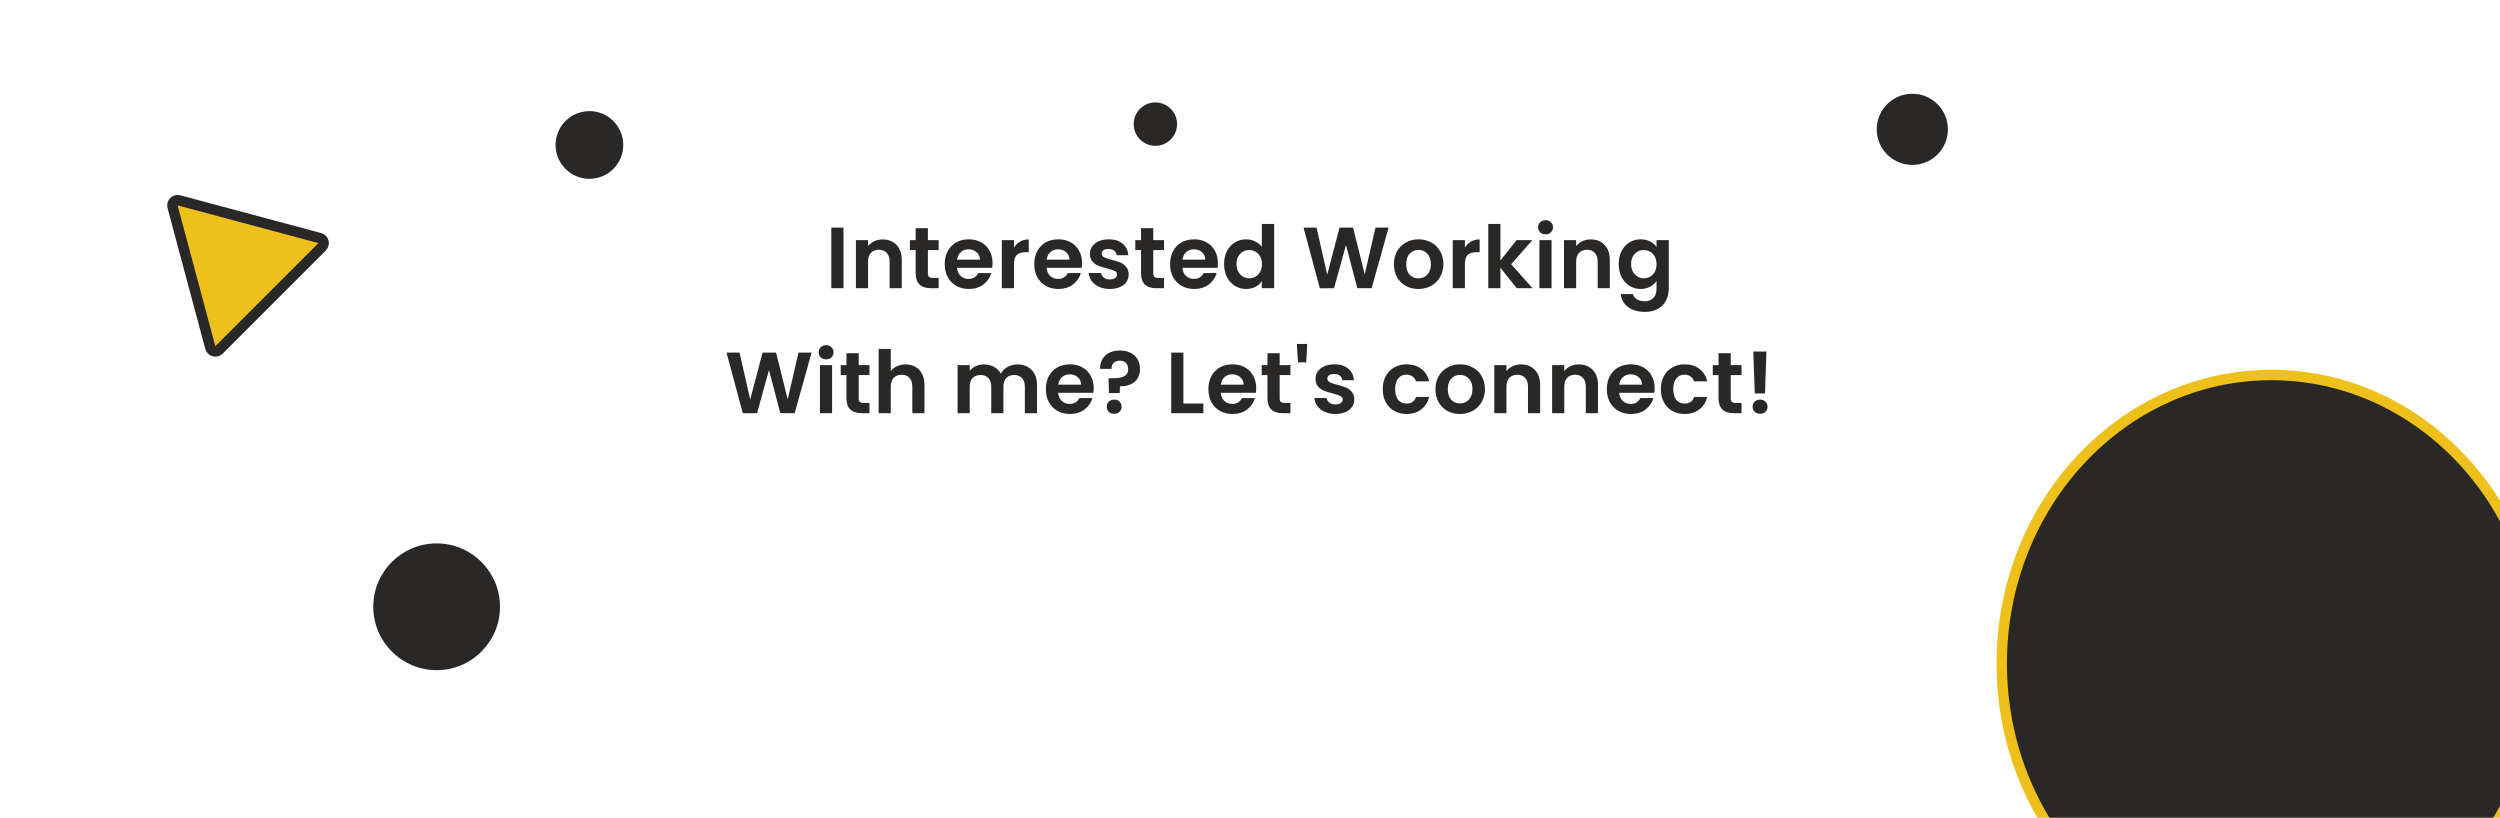
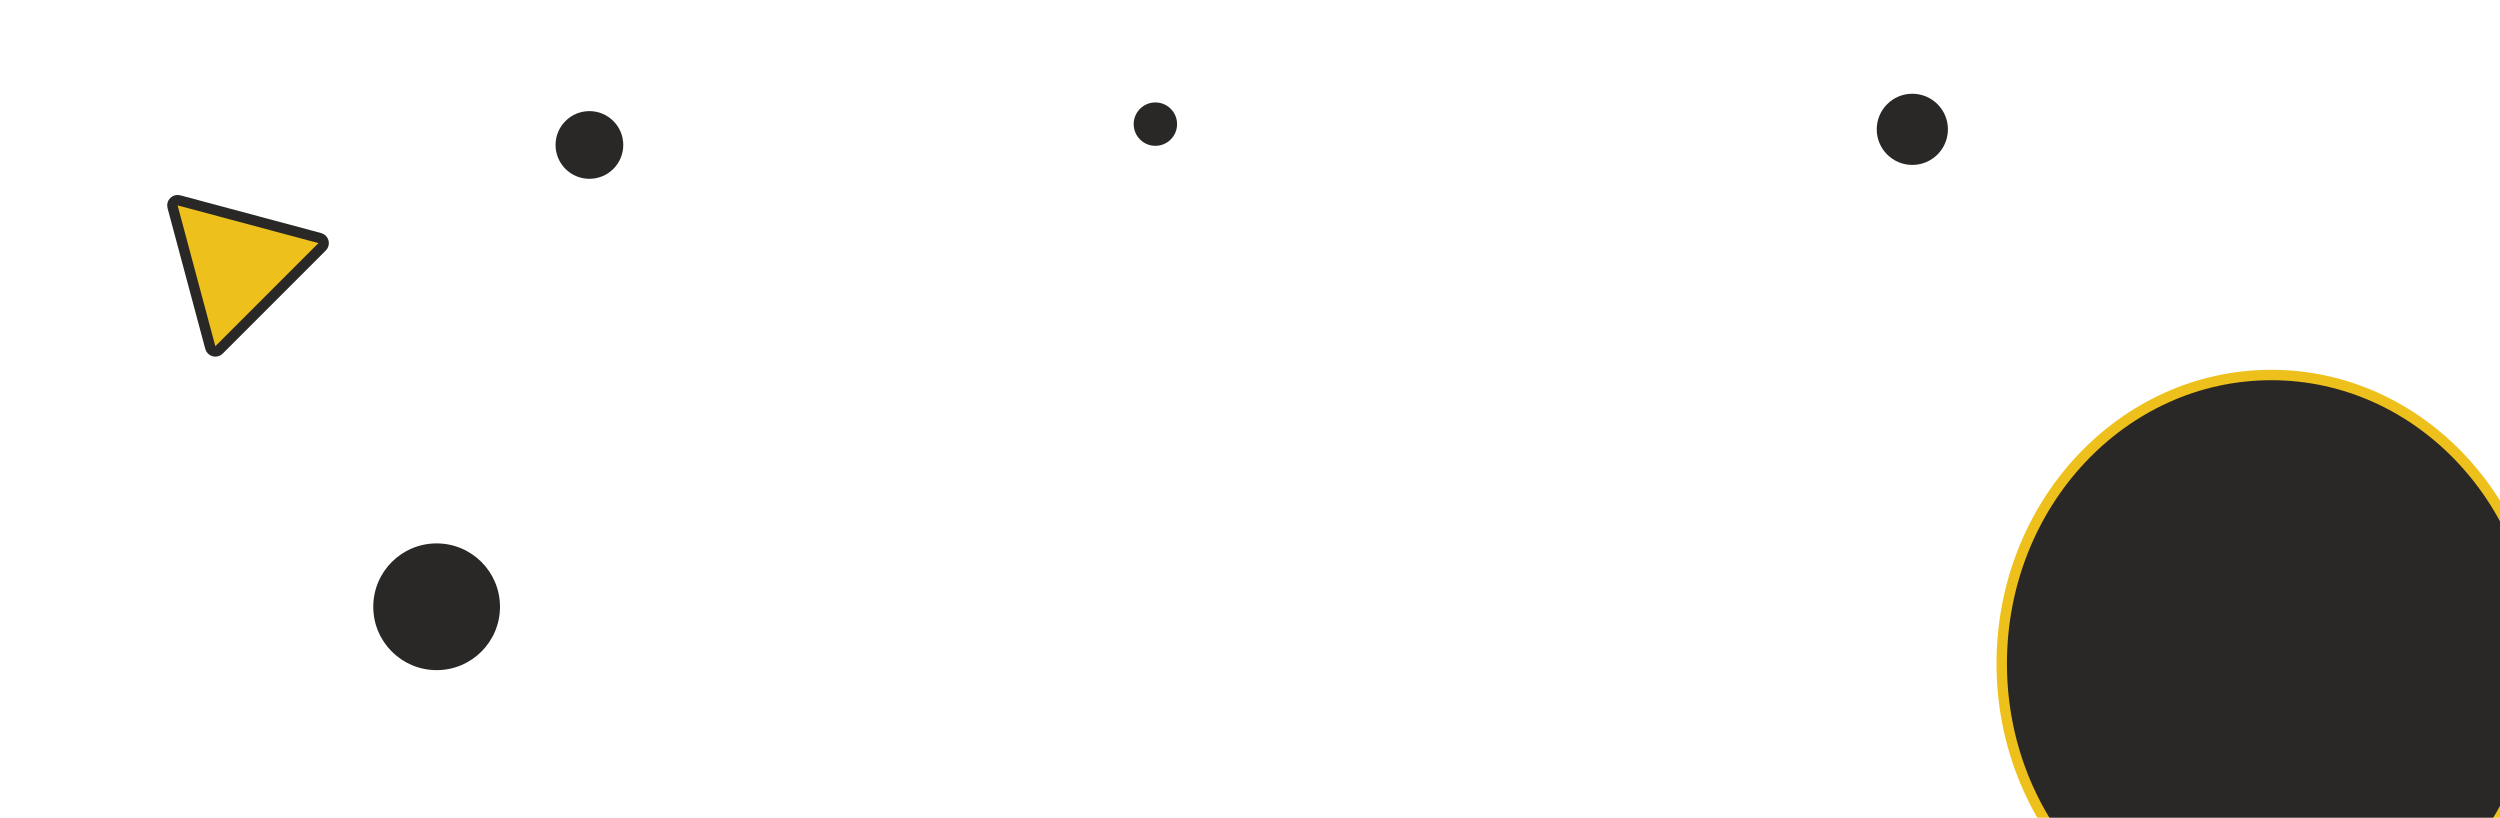
<svg xmlns="http://www.w3.org/2000/svg" width="1440" height="471" viewBox="0 0 1440 471" fill="none">
  <rect width="1440" height="471" fill="#fff" />
-   <rect x="620" y="313" width="204" height="70" rx="8" fill="#transparent" />
-   <path d="M681.592 348.416C681.592 347.328 681.843 346.352 682.344 345.488C682.856 344.624 683.544 343.952 684.408 343.472C685.283 342.981 686.237 342.736 687.272 342.736C688.456 342.736 689.507 343.029 690.424 343.616C691.352 344.192 692.024 345.013 692.44 346.08H690.248C689.96 345.493 689.56 345.056 689.048 344.768C688.536 344.48 687.944 344.336 687.272 344.336C686.536 344.336 685.88 344.501 685.304 344.832C684.728 345.163 684.275 345.637 683.944 346.256C683.624 346.875 683.464 347.595 683.464 348.416C683.464 349.237 683.624 349.957 683.944 350.576C684.275 351.195 684.728 351.675 685.304 352.016C685.88 352.347 686.536 352.512 687.272 352.512C687.944 352.512 688.536 352.368 689.048 352.08C689.56 351.792 689.96 351.355 690.248 350.768H692.44C692.024 351.835 691.352 352.656 690.424 353.232C689.507 353.808 688.456 354.096 687.272 354.096C686.227 354.096 685.272 353.856 684.408 353.376C683.544 352.885 682.856 352.208 682.344 351.344C681.843 350.48 681.592 349.504 681.592 348.416ZM700.147 354.112C699.112 354.112 698.158 353.872 697.283 353.392C696.419 352.901 695.731 352.224 695.219 351.36C694.718 350.485 694.467 349.504 694.467 348.416C694.467 347.328 694.718 346.352 695.219 345.488C695.731 344.624 696.419 343.952 697.283 343.472C698.158 342.981 699.112 342.736 700.147 342.736C701.192 342.736 702.147 342.981 703.011 343.472C703.886 343.952 704.574 344.624 705.075 345.488C705.576 346.352 705.827 347.328 705.827 348.416C705.827 349.504 705.576 350.485 705.075 351.36C704.574 352.224 703.886 352.901 703.011 353.392C702.147 353.872 701.192 354.112 700.147 354.112ZM700.147 352.528C700.883 352.528 701.539 352.363 702.115 352.032C702.691 351.691 703.139 351.211 703.459 350.592C703.79 349.963 703.955 349.237 703.955 348.416C703.955 347.595 703.79 346.875 703.459 346.256C703.139 345.637 702.691 345.163 702.115 344.832C701.539 344.501 700.883 344.336 700.147 344.336C699.411 344.336 698.755 344.501 698.179 344.832C697.603 345.163 697.15 345.637 696.819 346.256C696.499 346.875 696.339 347.595 696.339 348.416C696.339 349.237 696.499 349.963 696.819 350.592C697.15 351.211 697.603 351.691 698.179 352.032C698.755 352.363 699.411 352.528 700.147 352.528ZM717.258 354H715.434L709.946 345.696V354H708.122V342.864H709.946L715.434 351.152V342.864H717.258V354ZM727.337 342.88V344.368H724.377V354H722.553V344.368H719.577V342.88H727.337ZM736.388 351.728H731.732L730.932 354H729.028L733.012 342.864H735.124L739.108 354H737.188L736.388 351.728ZM735.876 350.24L734.068 345.072L732.244 350.24H735.876ZM740.733 348.416C740.733 347.328 740.983 346.352 741.485 345.488C741.997 344.624 742.685 343.952 743.549 343.472C744.423 342.981 745.378 342.736 746.413 342.736C747.597 342.736 748.647 343.029 749.565 343.616C750.493 344.192 751.165 345.013 751.581 346.08H749.389C749.101 345.493 748.701 345.056 748.189 344.768C747.677 344.48 747.085 344.336 746.413 344.336C745.677 344.336 745.021 344.501 744.445 344.832C743.869 345.163 743.415 345.637 743.085 346.256C742.765 346.875 742.605 347.595 742.605 348.416C742.605 349.237 742.765 349.957 743.085 350.576C743.415 351.195 743.869 351.675 744.445 352.016C745.021 352.347 745.677 352.512 746.413 352.512C747.085 352.512 747.677 352.368 748.189 352.08C748.701 351.792 749.101 351.355 749.389 350.768H751.581C751.165 351.835 750.493 352.656 749.565 353.232C748.647 353.808 747.597 354.096 746.413 354.096C745.367 354.096 744.413 353.856 743.549 353.376C742.685 352.885 741.997 352.208 741.485 351.344C740.983 350.48 740.733 349.504 740.733 348.416ZM761.4 342.88V344.368H758.44V354H756.616V344.368H753.64V342.88H761.4ZM780.115 342.88V354H778.291V346.384L774.899 354H773.635L770.227 346.384V354H768.403V342.88H770.371L774.275 351.6L778.163 342.88H780.115ZM784.837 344.352V347.616H788.677V349.104H784.837V352.512H789.157V354H783.013V342.864H789.157V344.352H784.837Z" fill="white" />
-   <path d="M654.666 343.001C654.666 342.559 654.842 342.135 655.154 341.822C655.467 341.51 655.891 341.334 656.333 341.334H669.666C670.108 341.334 670.532 341.51 670.845 341.822C671.157 342.135 671.333 342.559 671.333 343.001V353.001C671.333 353.443 671.157 353.867 670.845 354.179C670.532 354.492 670.108 354.667 669.666 354.667H656.333C655.891 354.667 655.467 354.492 655.154 354.179C654.842 353.867 654.666 353.443 654.666 353.001V343.001Z" stroke="white" stroke-width="2" stroke-linecap="round" stroke-linejoin="round" />
-   <path d="M654.666 344.666L660.917 349.667C661.508 350.14 662.242 350.397 662.999 350.397C663.756 350.397 664.491 350.14 665.082 349.667L671.333 344.666" stroke="white" stroke-width="2" stroke-linecap="round" stroke-linejoin="round" />
  <mask id="mask0_56_7562" style="mask-type:alpha" maskUnits="userSpaceOnUse" x="1122" y="206" width="318" height="265">
    <path d="M1122 206H1440V471H1122V206Z" fill="#F1F0FB" />
  </mask>
  <g mask="url(#mask0_56_7562)">
    <ellipse cx="1308.28" cy="382.246" rx="155.283" ry="166.246" fill="#292826" stroke="#EEC01C" stroke-width="6" />
  </g>
  <circle cx="251.5" cy="349.5" r="36.5" fill="#292826" />
  <circle cx="1101.5" cy="74.5" r="20.5" fill="#292826" />
  <circle cx="665.5" cy="71.5" r="12.5" fill="#292826" />
  <circle cx="339.5" cy="83.5" r="19.5" fill="#292826" />
-   <path d="M485.845 131.1V166H478.845V131.1H485.845ZM508.361 137.9C511.661 137.9 514.327 138.95 516.361 141.05C518.394 143.117 519.411 146.017 519.411 149.75V166H512.411V150.7C512.411 148.5 511.861 146.817 510.761 145.65C509.661 144.45 508.161 143.85 506.261 143.85C504.327 143.85 502.794 144.45 501.661 145.65C500.561 146.817 500.011 148.5 500.011 150.7V166H493.011V138.3H500.011V141.75C500.944 140.55 502.127 139.617 503.561 138.95C505.027 138.25 506.627 137.9 508.361 137.9ZM534.467 144.05V157.45C534.467 158.383 534.684 159.067 535.117 159.5C535.584 159.9 536.351 160.1 537.417 160.1H540.667V166H536.267C530.367 166 527.417 163.133 527.417 157.4V144.05H524.117V138.3H527.417V131.45H534.467V138.3H540.667V144.05H534.467ZM571.702 151.55C571.702 152.55 571.635 153.45 571.502 154.25H551.252C551.419 156.25 552.119 157.817 553.352 158.95C554.585 160.083 556.102 160.65 557.902 160.65C560.502 160.65 562.352 159.533 563.452 157.3H571.002C570.202 159.967 568.669 162.167 566.402 163.9C564.135 165.6 561.352 166.45 558.052 166.45C555.385 166.45 552.985 165.867 550.852 164.7C548.752 163.5 547.102 161.817 545.902 159.65C544.735 157.483 544.152 154.983 544.152 152.15C544.152 149.283 544.735 146.767 545.902 144.6C547.069 142.433 548.702 140.767 550.802 139.6C552.902 138.433 555.319 137.85 558.052 137.85C560.685 137.85 563.035 138.417 565.102 139.55C567.202 140.683 568.819 142.3 569.952 144.4C571.119 146.467 571.702 148.85 571.702 151.55ZM564.452 149.55C564.419 147.75 563.769 146.317 562.502 145.25C561.235 144.15 559.685 143.6 557.852 143.6C556.119 143.6 554.652 144.133 553.452 145.2C552.285 146.233 551.569 147.683 551.302 149.55H564.452ZM584.061 142.6C584.961 141.133 586.128 139.983 587.561 139.15C589.028 138.317 590.695 137.9 592.561 137.9V145.25H590.711C588.511 145.25 586.845 145.767 585.711 146.8C584.611 147.833 584.061 149.633 584.061 152.2V166H577.061V138.3H584.061V142.6ZM623.276 151.55C623.276 152.55 623.21 153.45 623.076 154.25H602.826C602.993 156.25 603.693 157.817 604.926 158.95C606.16 160.083 607.676 160.65 609.476 160.65C612.076 160.65 613.926 159.533 615.026 157.3H622.576C621.776 159.967 620.243 162.167 617.976 163.9C615.71 165.6 612.926 166.45 609.626 166.45C606.96 166.45 604.56 165.867 602.426 164.7C600.326 163.5 598.676 161.817 597.476 159.65C596.31 157.483 595.726 154.983 595.726 152.15C595.726 149.283 596.31 146.767 597.476 144.6C598.643 142.433 600.276 140.767 602.376 139.6C604.476 138.433 606.893 137.85 609.626 137.85C612.26 137.85 614.61 138.417 616.676 139.55C618.776 140.683 620.393 142.3 621.526 144.4C622.693 146.467 623.276 148.85 623.276 151.55ZM616.026 149.55C615.993 147.75 615.343 146.317 614.076 145.25C612.81 144.15 611.26 143.6 609.426 143.6C607.693 143.6 606.226 144.133 605.026 145.2C603.86 146.233 603.143 147.683 602.876 149.55H616.026ZM639.236 166.45C636.969 166.45 634.936 166.05 633.136 165.25C631.336 164.417 629.902 163.3 628.836 161.9C627.802 160.5 627.236 158.95 627.136 157.25H634.186C634.319 158.317 634.836 159.2 635.736 159.9C636.669 160.6 637.819 160.95 639.186 160.95C640.519 160.95 641.552 160.683 642.286 160.15C643.052 159.617 643.436 158.933 643.436 158.1C643.436 157.2 642.969 156.533 642.036 156.1C641.136 155.633 639.686 155.133 637.686 154.6C635.619 154.1 633.919 153.583 632.586 153.05C631.286 152.517 630.152 151.7 629.186 150.6C628.252 149.5 627.786 148.017 627.786 146.15C627.786 144.617 628.219 143.217 629.086 141.95C629.986 140.683 631.252 139.683 632.886 138.95C634.552 138.217 636.502 137.85 638.736 137.85C642.036 137.85 644.669 138.683 646.636 140.35C648.602 141.983 649.686 144.2 649.886 147H643.186C643.086 145.9 642.619 145.033 641.786 144.4C640.986 143.733 639.902 143.4 638.536 143.4C637.269 143.4 636.286 143.633 635.586 144.1C634.919 144.567 634.586 145.217 634.586 146.05C634.586 146.983 635.052 147.7 635.986 148.2C636.919 148.667 638.369 149.15 640.336 149.65C642.336 150.15 643.986 150.667 645.286 151.2C646.586 151.733 647.702 152.567 648.636 153.7C649.602 154.8 650.102 156.267 650.136 158.1C650.136 159.7 649.686 161.133 648.786 162.4C647.919 163.667 646.652 164.667 644.986 165.4C643.352 166.1 641.436 166.45 639.236 166.45ZM664.282 144.05V157.45C664.282 158.383 664.498 159.067 664.932 159.5C665.398 159.9 666.165 160.1 667.232 160.1H670.482V166H666.082C660.182 166 657.232 163.133 657.232 157.4V144.05H653.932V138.3H657.232V131.45H664.282V138.3H670.482V144.05H664.282ZM701.516 151.55C701.516 152.55 701.45 153.45 701.316 154.25H681.066C681.233 156.25 681.933 157.817 683.166 158.95C684.4 160.083 685.916 160.65 687.716 160.65C690.316 160.65 692.166 159.533 693.266 157.3H700.816C700.016 159.967 698.483 162.167 696.216 163.9C693.95 165.6 691.166 166.45 687.866 166.45C685.2 166.45 682.8 165.867 680.666 164.7C678.566 163.5 676.916 161.817 675.716 159.65C674.55 157.483 673.966 154.983 673.966 152.15C673.966 149.283 674.55 146.767 675.716 144.6C676.883 142.433 678.516 140.767 680.616 139.6C682.716 138.433 685.133 137.85 687.866 137.85C690.5 137.85 692.85 138.417 694.916 139.55C697.016 140.683 698.633 142.3 699.766 144.4C700.933 146.467 701.516 148.85 701.516 151.55ZM694.266 149.55C694.233 147.75 693.583 146.317 692.316 145.25C691.05 144.15 689.5 143.6 687.666 143.6C685.933 143.6 684.466 144.133 683.266 145.2C682.1 146.233 681.383 147.683 681.116 149.55H694.266ZM705.076 152.05C705.076 149.25 705.626 146.767 706.726 144.6C707.859 142.433 709.392 140.767 711.326 139.6C713.259 138.433 715.409 137.85 717.776 137.85C719.576 137.85 721.292 138.25 722.926 139.05C724.559 139.817 725.859 140.85 726.826 142.15V129H733.926V166H726.826V161.9C725.959 163.267 724.742 164.367 723.176 165.2C721.609 166.033 719.792 166.45 717.726 166.45C715.392 166.45 713.259 165.85 711.326 164.65C709.392 163.45 707.859 161.767 706.726 159.6C705.626 157.4 705.076 154.883 705.076 152.05ZM726.876 152.15C726.876 150.45 726.542 149 725.876 147.8C725.209 146.567 724.309 145.633 723.176 145C722.042 144.333 720.826 144 719.526 144C718.226 144 717.026 144.317 715.926 144.95C714.826 145.583 713.926 146.517 713.226 147.75C712.559 148.95 712.226 150.383 712.226 152.05C712.226 153.717 712.559 155.183 713.226 156.45C713.926 157.683 714.826 158.633 715.926 159.3C717.059 159.967 718.259 160.3 719.526 160.3C720.826 160.3 722.042 159.983 723.176 159.35C724.309 158.683 725.209 157.75 725.876 156.55C726.542 155.317 726.876 153.85 726.876 152.15ZM799.827 131.1L790.077 166H781.827L775.277 141.15L768.427 166L760.227 166.05L750.827 131.1H758.327L764.477 158.2L771.577 131.1H779.377L786.077 158.05L792.277 131.1H799.827ZM816.947 166.45C814.281 166.45 811.881 165.867 809.747 164.7C807.614 163.5 805.931 161.817 804.697 159.65C803.497 157.483 802.897 154.983 802.897 152.15C802.897 149.317 803.514 146.817 804.747 144.65C806.014 142.483 807.731 140.817 809.897 139.65C812.064 138.45 814.481 137.85 817.147 137.85C819.814 137.85 822.231 138.45 824.397 139.65C826.564 140.817 828.264 142.483 829.497 144.65C830.764 146.817 831.397 149.317 831.397 152.15C831.397 154.983 830.747 157.483 829.447 159.65C828.181 161.817 826.447 163.5 824.247 164.7C822.081 165.867 819.647 166.45 816.947 166.45ZM816.947 160.35C818.214 160.35 819.397 160.05 820.497 159.45C821.631 158.817 822.531 157.883 823.197 156.65C823.864 155.417 824.197 153.917 824.197 152.15C824.197 149.517 823.497 147.5 822.097 146.1C820.731 144.667 819.047 143.95 817.047 143.95C815.047 143.95 813.364 144.667 811.997 146.1C810.664 147.5 809.997 149.517 809.997 152.15C809.997 154.783 810.647 156.817 811.947 158.25C813.281 159.65 814.947 160.35 816.947 160.35ZM843.782 142.6C844.682 141.133 845.849 139.983 847.282 139.15C848.749 138.317 850.415 137.9 852.282 137.9V145.25H850.432C848.232 145.25 846.565 145.767 845.432 146.8C844.332 147.833 843.782 149.633 843.782 152.2V166H836.782V138.3H843.782V142.6ZM873.647 166L864.247 154.2V166H857.247V129H864.247V150.05L873.547 138.3H882.647L870.447 152.2L882.747 166H873.647ZM890.246 135C889.013 135 887.979 134.617 887.146 133.85C886.346 133.05 885.946 132.067 885.946 130.9C885.946 129.733 886.346 128.767 887.146 128C887.979 127.2 889.013 126.8 890.246 126.8C891.479 126.8 892.496 127.2 893.296 128C894.129 128.767 894.546 129.733 894.546 130.9C894.546 132.067 894.129 133.05 893.296 133.85C892.496 134.617 891.479 135 890.246 135ZM893.696 138.3V166H886.696V138.3H893.696ZM916.212 137.9C919.512 137.9 922.179 138.95 924.212 141.05C926.245 143.117 927.262 146.017 927.262 149.75V166H920.262V150.7C920.262 148.5 919.712 146.817 918.612 145.65C917.512 144.45 916.012 143.85 914.112 143.85C912.179 143.85 910.645 144.45 909.512 145.65C908.412 146.817 907.862 148.5 907.862 150.7V166H900.862V138.3H907.862V141.75C908.795 140.55 909.979 139.617 911.412 138.95C912.879 138.25 914.479 137.9 916.212 137.9ZM945.019 137.85C947.085 137.85 948.902 138.267 950.469 139.1C952.035 139.9 953.269 140.95 954.169 142.25V138.3H961.219V166.2C961.219 168.767 960.702 171.05 959.669 173.05C958.635 175.083 957.085 176.683 955.019 177.85C952.952 179.05 950.452 179.65 947.519 179.65C943.585 179.65 940.352 178.733 937.819 176.9C935.319 175.067 933.902 172.567 933.569 169.4H940.519C940.885 170.667 941.669 171.667 942.869 172.4C944.102 173.167 945.585 173.55 947.319 173.55C949.352 173.55 951.002 172.933 952.269 171.7C953.535 170.5 954.169 168.667 954.169 166.2V161.9C953.269 163.2 952.019 164.283 950.419 165.15C948.852 166.017 947.052 166.45 945.019 166.45C942.685 166.45 940.552 165.85 938.619 164.65C936.685 163.45 935.152 161.767 934.019 159.6C932.919 157.4 932.369 154.883 932.369 152.05C932.369 149.25 932.919 146.767 934.019 144.6C935.152 142.433 936.669 140.767 938.569 139.6C940.502 138.433 942.652 137.85 945.019 137.85ZM954.169 152.15C954.169 150.45 953.835 149 953.169 147.8C952.502 146.567 951.602 145.633 950.469 145C949.335 144.333 948.119 144 946.819 144C945.519 144 944.319 144.317 943.219 144.95C942.119 145.583 941.219 146.517 940.519 147.75C939.852 148.95 939.519 150.383 939.519 152.05C939.519 153.717 939.852 155.183 940.519 156.45C941.219 157.683 942.119 158.633 943.219 159.3C944.352 159.967 945.552 160.3 946.819 160.3C948.119 160.3 949.335 159.983 950.469 159.35C951.602 158.683 952.502 157.75 953.169 156.55C953.835 155.317 954.169 153.85 954.169 152.15ZM467.472 203.1L457.722 238H449.472L442.922 213.15L436.072 238L427.872 238.05L418.472 203.1H425.972L432.122 230.2L439.222 203.1H447.022L453.722 230.05L459.922 203.1H467.472ZM475.843 207C474.609 207 473.576 206.617 472.743 205.85C471.943 205.05 471.543 204.067 471.543 202.9C471.543 201.733 471.943 200.767 472.743 200C473.576 199.2 474.609 198.8 475.843 198.8C477.076 198.8 478.093 199.2 478.893 200C479.726 200.767 480.143 201.733 480.143 202.9C480.143 204.067 479.726 205.05 478.893 205.85C478.093 206.617 477.076 207 475.843 207ZM479.293 210.3V238H472.293V210.3H479.293ZM494.609 216.05V229.45C494.609 230.383 494.825 231.067 495.259 231.5C495.725 231.9 496.492 232.1 497.559 232.1H500.809V238H496.409C490.509 238 487.559 235.133 487.559 229.4V216.05H484.259V210.3H487.559V203.45H494.609V210.3H500.809V216.05H494.609ZM521.694 209.9C523.794 209.9 525.66 210.367 527.294 211.3C528.927 212.2 530.194 213.55 531.094 215.35C532.027 217.117 532.494 219.25 532.494 221.75V238H525.494V222.7C525.494 220.5 524.944 218.817 523.844 217.65C522.744 216.45 521.244 215.85 519.344 215.85C517.41 215.85 515.877 216.45 514.744 217.65C513.644 218.817 513.094 220.5 513.094 222.7V238H506.094V201H513.094V213.75C513.994 212.55 515.194 211.617 516.694 210.95C518.194 210.25 519.86 209.9 521.694 209.9ZM585.964 209.9C589.364 209.9 592.098 210.95 594.164 213.05C596.264 215.117 597.314 218.017 597.314 221.75V238H590.314V222.7C590.314 220.533 589.764 218.883 588.664 217.75C587.564 216.583 586.064 216 584.164 216C582.264 216 580.748 216.583 579.614 217.75C578.514 218.883 577.964 220.533 577.964 222.7V238H570.964V222.7C570.964 220.533 570.414 218.883 569.314 217.75C568.214 216.583 566.714 216 564.814 216C562.881 216 561.348 216.583 560.214 217.75C559.114 218.883 558.564 220.533 558.564 222.7V238H551.564V210.3H558.564V213.65C559.464 212.483 560.614 211.567 562.014 210.9C563.448 210.233 565.014 209.9 566.714 209.9C568.881 209.9 570.814 210.367 572.514 211.3C574.214 212.2 575.531 213.5 576.464 215.2C577.364 213.6 578.664 212.317 580.364 211.35C582.098 210.383 583.964 209.9 585.964 209.9ZM629.957 223.55C629.957 224.55 629.89 225.45 629.757 226.25H609.507C609.674 228.25 610.374 229.817 611.607 230.95C612.84 232.083 614.357 232.65 616.157 232.65C618.757 232.65 620.607 231.533 621.707 229.3H629.257C628.457 231.967 626.924 234.167 624.657 235.9C622.39 237.6 619.607 238.45 616.307 238.45C613.64 238.45 611.24 237.867 609.107 236.7C607.007 235.5 605.357 233.817 604.157 231.65C602.99 229.483 602.407 226.983 602.407 224.15C602.407 221.283 602.99 218.767 604.157 216.6C605.324 214.433 606.957 212.767 609.057 211.6C611.157 210.433 613.574 209.85 616.307 209.85C618.94 209.85 621.29 210.417 623.357 211.55C625.457 212.683 627.074 214.3 628.207 216.4C629.374 218.467 629.957 220.85 629.957 223.55ZM622.707 221.55C622.674 219.75 622.024 218.317 620.757 217.25C619.49 216.15 617.94 215.6 616.107 215.6C614.374 215.6 612.907 216.133 611.707 217.2C610.54 218.233 609.824 219.683 609.557 221.55H622.707ZM645.066 201.9C648.533 201.9 651.316 202.85 653.416 204.75C655.55 206.617 656.616 209.2 656.616 212.5C656.616 215.767 655.566 218.267 653.466 220C651.366 221.7 648.583 222.55 645.116 222.55L644.916 226.4H638.766L638.516 217.9H640.766C643.666 217.9 645.9 217.517 647.466 216.75C649.033 215.983 649.816 214.583 649.816 212.55C649.816 211.083 649.383 209.917 648.516 209.05C647.683 208.183 646.533 207.75 645.066 207.75C643.533 207.75 642.333 208.167 641.466 209C640.633 209.833 640.216 210.983 640.216 212.45H633.616C633.583 210.417 634.016 208.6 634.916 207C635.816 205.4 637.133 204.15 638.866 203.25C640.633 202.35 642.7 201.9 645.066 201.9ZM641.816 238.35C640.55 238.35 639.5 237.967 638.666 237.2C637.866 236.4 637.466 235.417 637.466 234.25C637.466 233.083 637.866 232.117 638.666 231.35C639.5 230.55 640.55 230.15 641.816 230.15C643.05 230.15 644.066 230.55 644.866 231.35C645.666 232.117 646.066 233.083 646.066 234.25C646.066 235.417 645.666 236.4 644.866 237.2C644.066 237.967 643.05 238.35 641.816 238.35ZM681.635 232.45H693.135V238H674.635V203.1H681.635V232.45ZM723.584 223.55C723.584 224.55 723.517 225.45 723.384 226.25H703.134C703.3 228.25 704 229.817 705.234 230.95C706.467 232.083 707.984 232.65 709.784 232.65C712.384 232.65 714.234 231.533 715.334 229.3H722.884C722.084 231.967 720.55 234.167 718.284 235.9C716.017 237.6 713.234 238.45 709.934 238.45C707.267 238.45 704.867 237.867 702.734 236.7C700.634 235.5 698.984 233.817 697.784 231.65C696.617 229.483 696.034 226.983 696.034 224.15C696.034 221.283 696.617 218.767 697.784 216.6C698.95 214.433 700.584 212.767 702.684 211.6C704.784 210.433 707.2 209.85 709.934 209.85C712.567 209.85 714.917 210.417 716.984 211.55C719.084 212.683 720.7 214.3 721.834 216.4C723 218.467 723.584 220.85 723.584 223.55ZM716.334 221.55C716.3 219.75 715.65 218.317 714.384 217.25C713.117 216.15 711.567 215.6 709.734 215.6C708 215.6 706.534 216.133 705.334 217.2C704.167 218.233 703.45 219.683 703.184 221.55H716.334ZM737.093 216.05V229.45C737.093 230.383 737.31 231.067 737.743 231.5C738.21 231.9 738.976 232.1 740.043 232.1H743.293V238H738.893C732.993 238 730.043 235.133 730.043 229.4V216.05H726.743V210.3H730.043V203.45H737.093V210.3H743.293V216.05H737.093ZM752.978 198.1L752.378 208.7H747.628L746.978 198.1H752.978ZM769.194 238.45C766.927 238.45 764.894 238.05 763.094 237.25C761.294 236.417 759.86 235.3 758.794 233.9C757.76 232.5 757.194 230.95 757.094 229.25H764.144C764.277 230.317 764.794 231.2 765.694 231.9C766.627 232.6 767.777 232.95 769.144 232.95C770.477 232.95 771.51 232.683 772.244 232.15C773.01 231.617 773.394 230.933 773.394 230.1C773.394 229.2 772.927 228.533 771.994 228.1C771.094 227.633 769.644 227.133 767.644 226.6C765.577 226.1 763.877 225.583 762.544 225.05C761.244 224.517 760.11 223.7 759.144 222.6C758.21 221.5 757.744 220.017 757.744 218.15C757.744 216.617 758.177 215.217 759.044 213.95C759.944 212.683 761.21 211.683 762.844 210.95C764.51 210.217 766.46 209.85 768.694 209.85C771.994 209.85 774.627 210.683 776.594 212.35C778.56 213.983 779.644 216.2 779.844 219H773.144C773.044 217.9 772.577 217.033 771.744 216.4C770.944 215.733 769.86 215.4 768.494 215.4C767.227 215.4 766.244 215.633 765.544 216.1C764.877 216.567 764.544 217.217 764.544 218.05C764.544 218.983 765.01 219.7 765.944 220.2C766.877 220.667 768.327 221.15 770.294 221.65C772.294 222.15 773.944 222.667 775.244 223.2C776.544 223.733 777.66 224.567 778.594 225.7C779.56 226.8 780.06 228.267 780.094 230.1C780.094 231.7 779.644 233.133 778.744 234.4C777.877 235.667 776.61 236.667 774.944 237.4C773.31 238.1 771.394 238.45 769.194 238.45ZM796.454 224.15C796.454 221.283 797.037 218.783 798.204 216.65C799.37 214.483 800.987 212.817 803.054 211.65C805.12 210.45 807.487 209.85 810.154 209.85C813.587 209.85 816.42 210.717 818.654 212.45C820.92 214.15 822.437 216.55 823.204 219.65H815.654C815.254 218.45 814.57 217.517 813.604 216.85C812.67 216.15 811.504 215.8 810.104 215.8C808.104 215.8 806.52 216.533 805.354 218C804.187 219.433 803.604 221.483 803.604 224.15C803.604 226.783 804.187 228.833 805.354 230.3C806.52 231.733 808.104 232.45 810.104 232.45C812.937 232.45 814.787 231.183 815.654 228.65H823.204C822.437 231.65 820.92 234.033 818.654 235.8C816.387 237.567 813.554 238.45 810.154 238.45C807.487 238.45 805.12 237.867 803.054 236.7C800.987 235.5 799.37 233.833 798.204 231.7C797.037 229.533 796.454 227.017 796.454 224.15ZM840.882 238.45C838.215 238.45 835.815 237.867 833.682 236.7C831.549 235.5 829.865 233.817 828.632 231.65C827.432 229.483 826.832 226.983 826.832 224.15C826.832 221.317 827.449 218.817 828.682 216.65C829.949 214.483 831.665 212.817 833.832 211.65C835.999 210.45 838.415 209.85 841.082 209.85C843.749 209.85 846.165 210.45 848.332 211.65C850.499 212.817 852.199 214.483 853.432 216.65C854.699 218.817 855.332 221.317 855.332 224.15C855.332 226.983 854.682 229.483 853.382 231.65C852.115 233.817 850.382 235.5 848.182 236.7C846.015 237.867 843.582 238.45 840.882 238.45ZM840.882 232.35C842.149 232.35 843.332 232.05 844.432 231.45C845.565 230.817 846.465 229.883 847.132 228.65C847.799 227.417 848.132 225.917 848.132 224.15C848.132 221.517 847.432 219.5 846.032 218.1C844.665 216.667 842.982 215.95 840.982 215.95C838.982 215.95 837.299 216.667 835.932 218.1C834.599 219.5 833.932 221.517 833.932 224.15C833.932 226.783 834.582 228.817 835.882 230.25C837.215 231.65 838.882 232.35 840.882 232.35ZM876.067 209.9C879.367 209.9 882.033 210.95 884.067 213.05C886.1 215.117 887.117 218.017 887.117 221.75V238H880.117V222.7C880.117 220.5 879.567 218.817 878.467 217.65C877.367 216.45 875.867 215.85 873.967 215.85C872.033 215.85 870.5 216.45 869.367 217.65C868.267 218.817 867.717 220.5 867.717 222.7V238H860.717V210.3H867.717V213.75C868.65 212.55 869.833 211.617 871.267 210.95C872.733 210.25 874.333 209.9 876.067 209.9ZM909.373 209.9C912.673 209.9 915.34 210.95 917.373 213.05C919.407 215.117 920.423 218.017 920.423 221.75V238H913.423V222.7C913.423 220.5 912.873 218.817 911.773 217.65C910.673 216.45 909.173 215.85 907.273 215.85C905.34 215.85 903.807 216.45 902.673 217.65C901.573 218.817 901.023 220.5 901.023 222.7V238H894.023V210.3H901.023V213.75C901.957 212.55 903.14 211.617 904.573 210.95C906.04 210.25 907.64 209.9 909.373 209.9ZM953.08 223.55C953.08 224.55 953.013 225.45 952.88 226.25H932.63C932.797 228.25 933.497 229.817 934.73 230.95C935.963 232.083 937.48 232.65 939.28 232.65C941.88 232.65 943.73 231.533 944.83 229.3H952.38C951.58 231.967 950.047 234.167 947.78 235.9C945.513 237.6 942.73 238.45 939.43 238.45C936.763 238.45 934.363 237.867 932.23 236.7C930.13 235.5 928.48 233.817 927.28 231.65C926.113 229.483 925.53 226.983 925.53 224.15C925.53 221.283 926.113 218.767 927.28 216.6C928.447 214.433 930.08 212.767 932.18 211.6C934.28 210.433 936.697 209.85 939.43 209.85C942.063 209.85 944.413 210.417 946.48 211.55C948.58 212.683 950.197 214.3 951.33 216.4C952.497 218.467 953.08 220.85 953.08 223.55ZM945.83 221.55C945.797 219.75 945.147 218.317 943.88 217.25C942.613 216.15 941.063 215.6 939.23 215.6C937.497 215.6 936.03 216.133 934.83 217.2C933.663 218.233 932.947 219.683 932.68 221.55H945.83ZM956.639 224.15C956.639 221.283 957.223 218.783 958.389 216.65C959.556 214.483 961.173 212.817 963.239 211.65C965.306 210.45 967.673 209.85 970.339 209.85C973.773 209.85 976.606 210.717 978.839 212.45C981.106 214.15 982.623 216.55 983.389 219.65H975.839C975.439 218.45 974.756 217.517 973.789 216.85C972.856 216.15 971.689 215.8 970.289 215.8C968.289 215.8 966.706 216.533 965.539 218C964.373 219.433 963.789 221.483 963.789 224.15C963.789 226.783 964.373 228.833 965.539 230.3C966.706 231.733 968.289 232.45 970.289 232.45C973.123 232.45 974.973 231.183 975.839 228.65H983.389C982.623 231.65 981.106 234.033 978.839 235.8C976.573 237.567 973.739 238.45 970.339 238.45C967.673 238.45 965.306 237.867 963.239 236.7C961.173 235.5 959.556 233.833 958.389 231.7C957.223 229.533 956.639 227.017 956.639 224.15ZM996.917 216.05V229.45C996.917 230.383 997.134 231.067 997.567 231.5C998.034 231.9 998.801 232.1 999.867 232.1H1003.12V238H998.717C992.817 238 989.867 235.133 989.867 229.4V216.05H986.567V210.3H989.867V203.45H996.917V210.3H1003.12V216.05H996.917ZM1017.45 202.5L1016.65 226.65H1010.75L1009.9 202.5H1017.45ZM1013.85 238.35C1012.59 238.35 1011.54 237.967 1010.7 237.2C1009.9 236.4 1009.5 235.417 1009.5 234.25C1009.5 233.083 1009.9 232.117 1010.7 231.35C1011.54 230.55 1012.59 230.15 1013.85 230.15C1015.09 230.15 1016.1 230.55 1016.9 231.35C1017.7 232.117 1018.1 233.083 1018.1 234.25C1018.1 235.417 1017.7 236.4 1016.9 237.2C1016.1 237.967 1015.09 238.35 1013.85 238.35Z" fill="#292826" />
  <path d="M103.071 115.397C102.036 115.12 100.931 115.416 100.173 116.174C99.415 116.932 99.12 118.036 99.397 119.072L121.139 200.214C121.416 201.249 122.225 202.058 123.26 202.335C124.295 202.612 125.4 202.316 126.158 201.559L185.558 142.158C186.316 141.401 186.612 140.296 186.335 139.261C186.057 138.225 185.248 137.417 184.213 137.139L103.071 115.397Z" fill="#EEC01C" stroke="#292826" stroke-width="6" stroke-linejoin="round" />
</svg>
